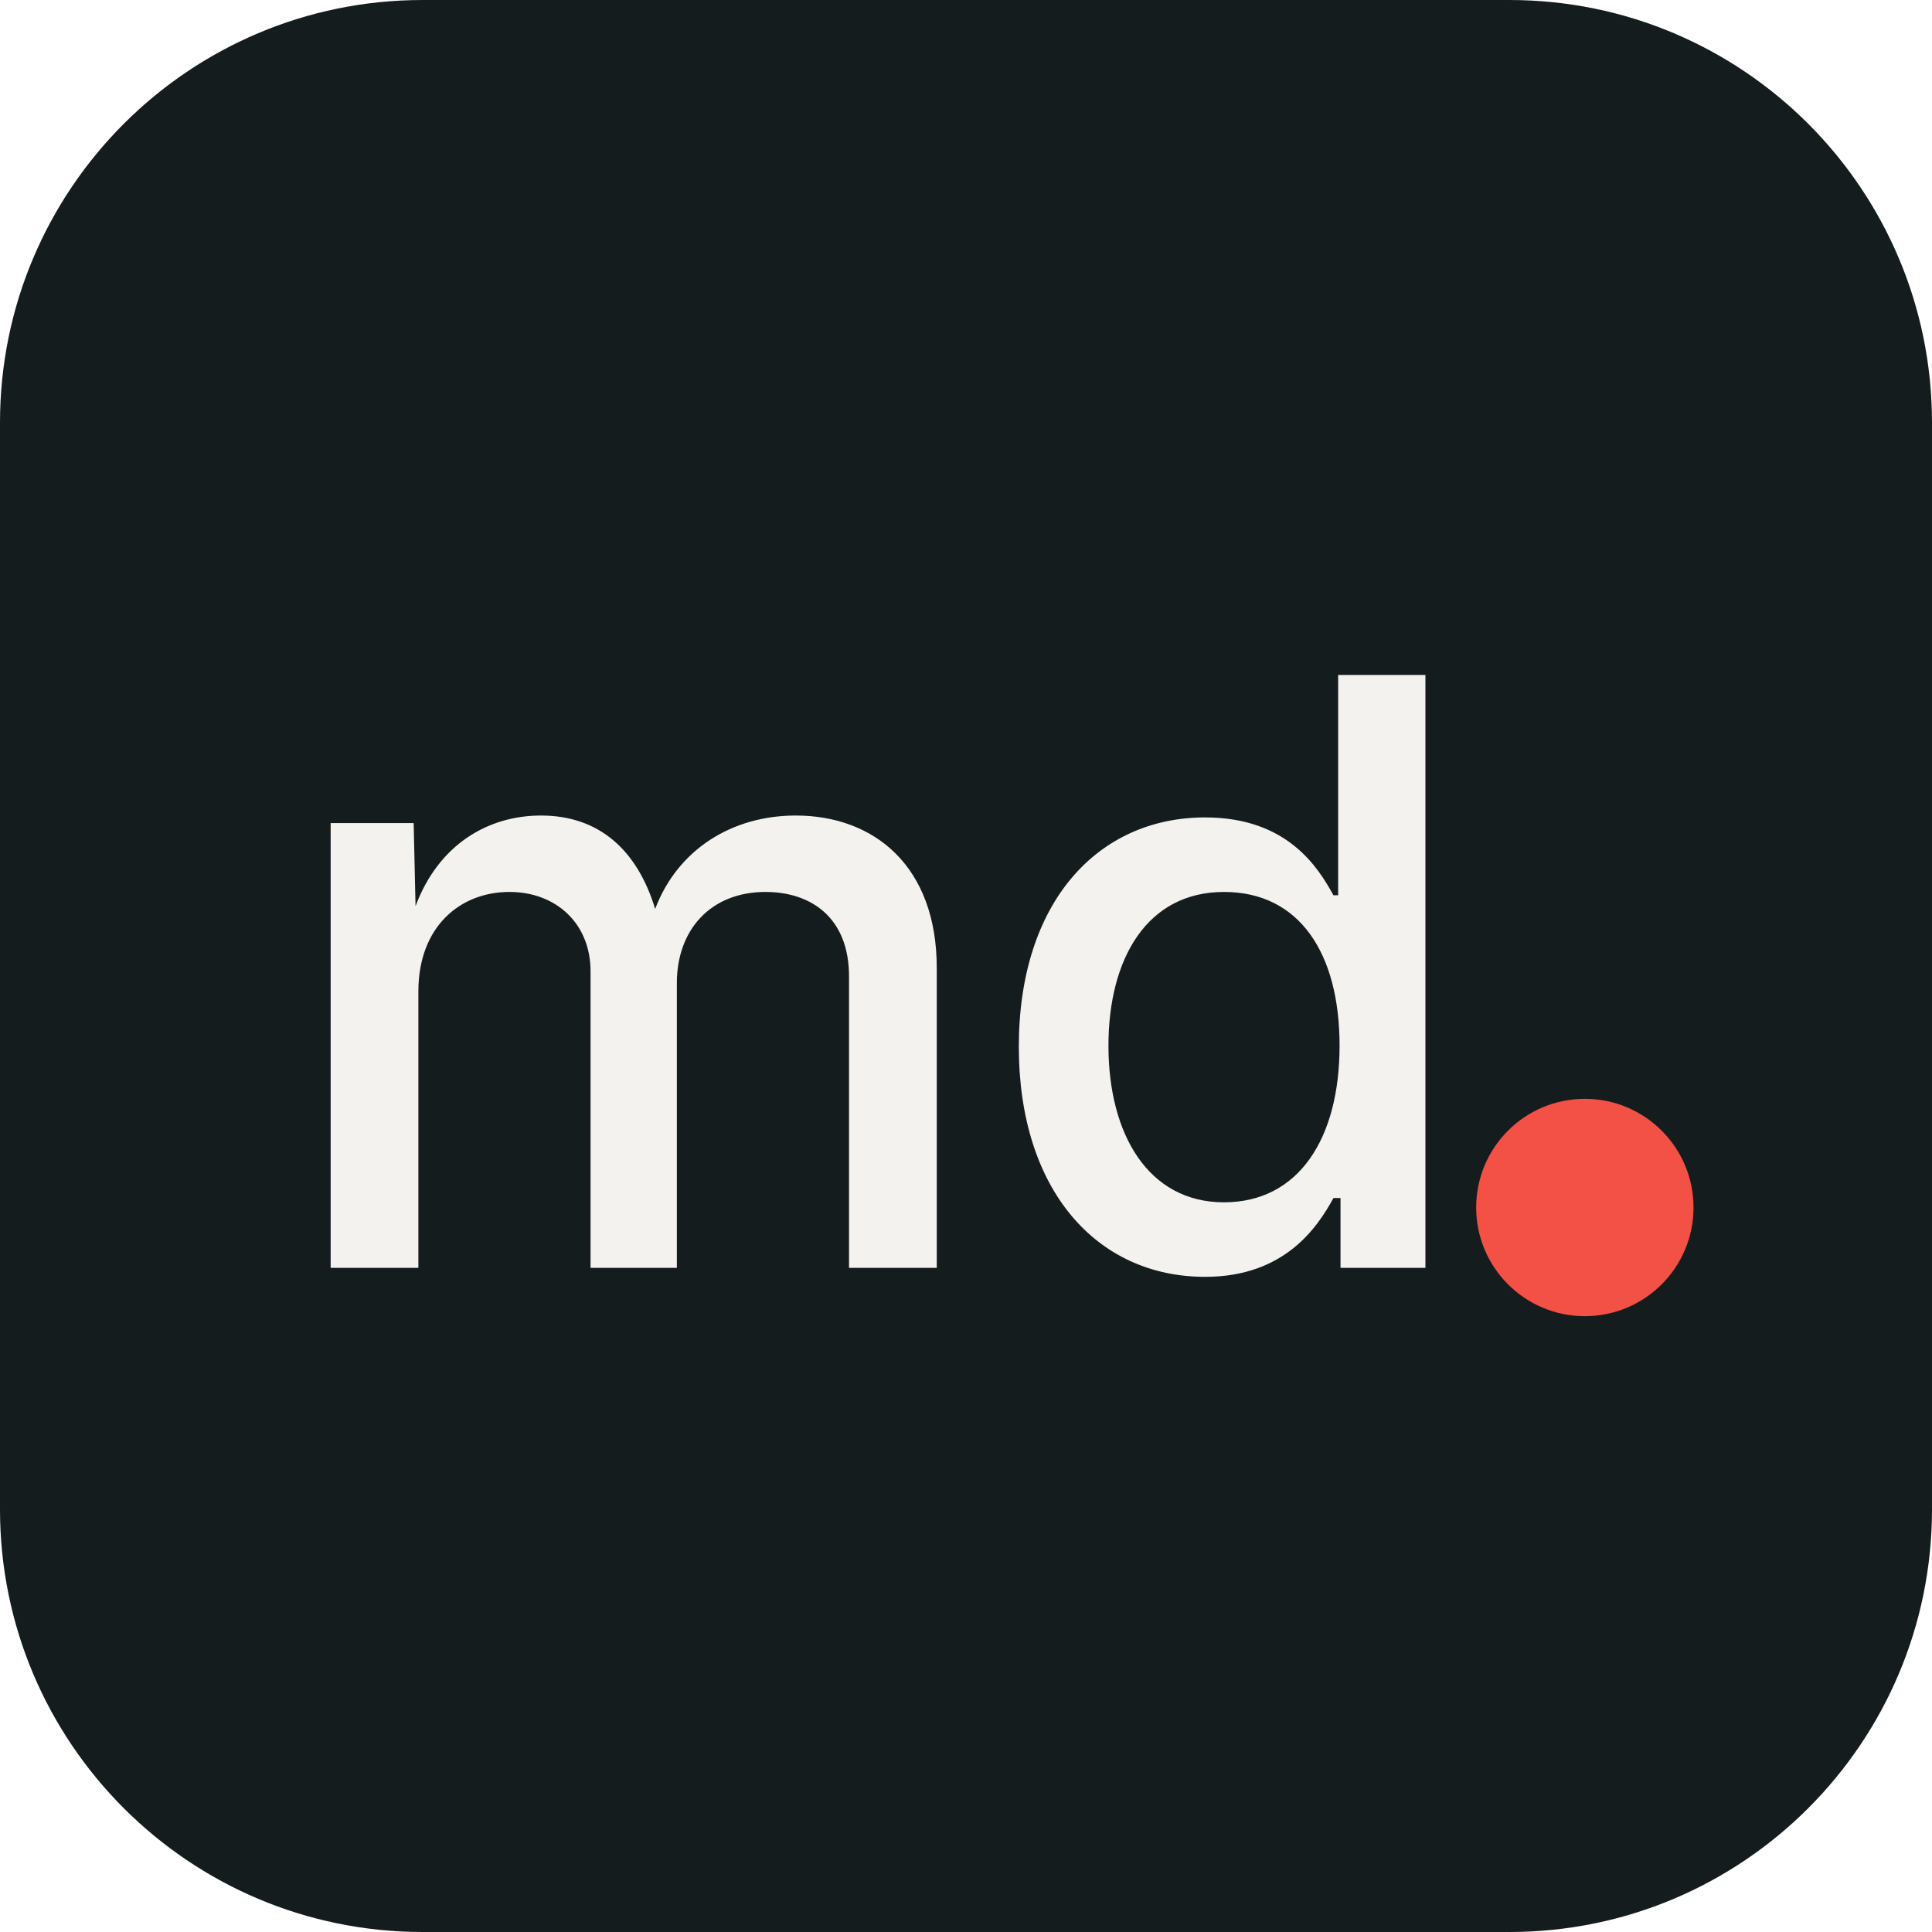
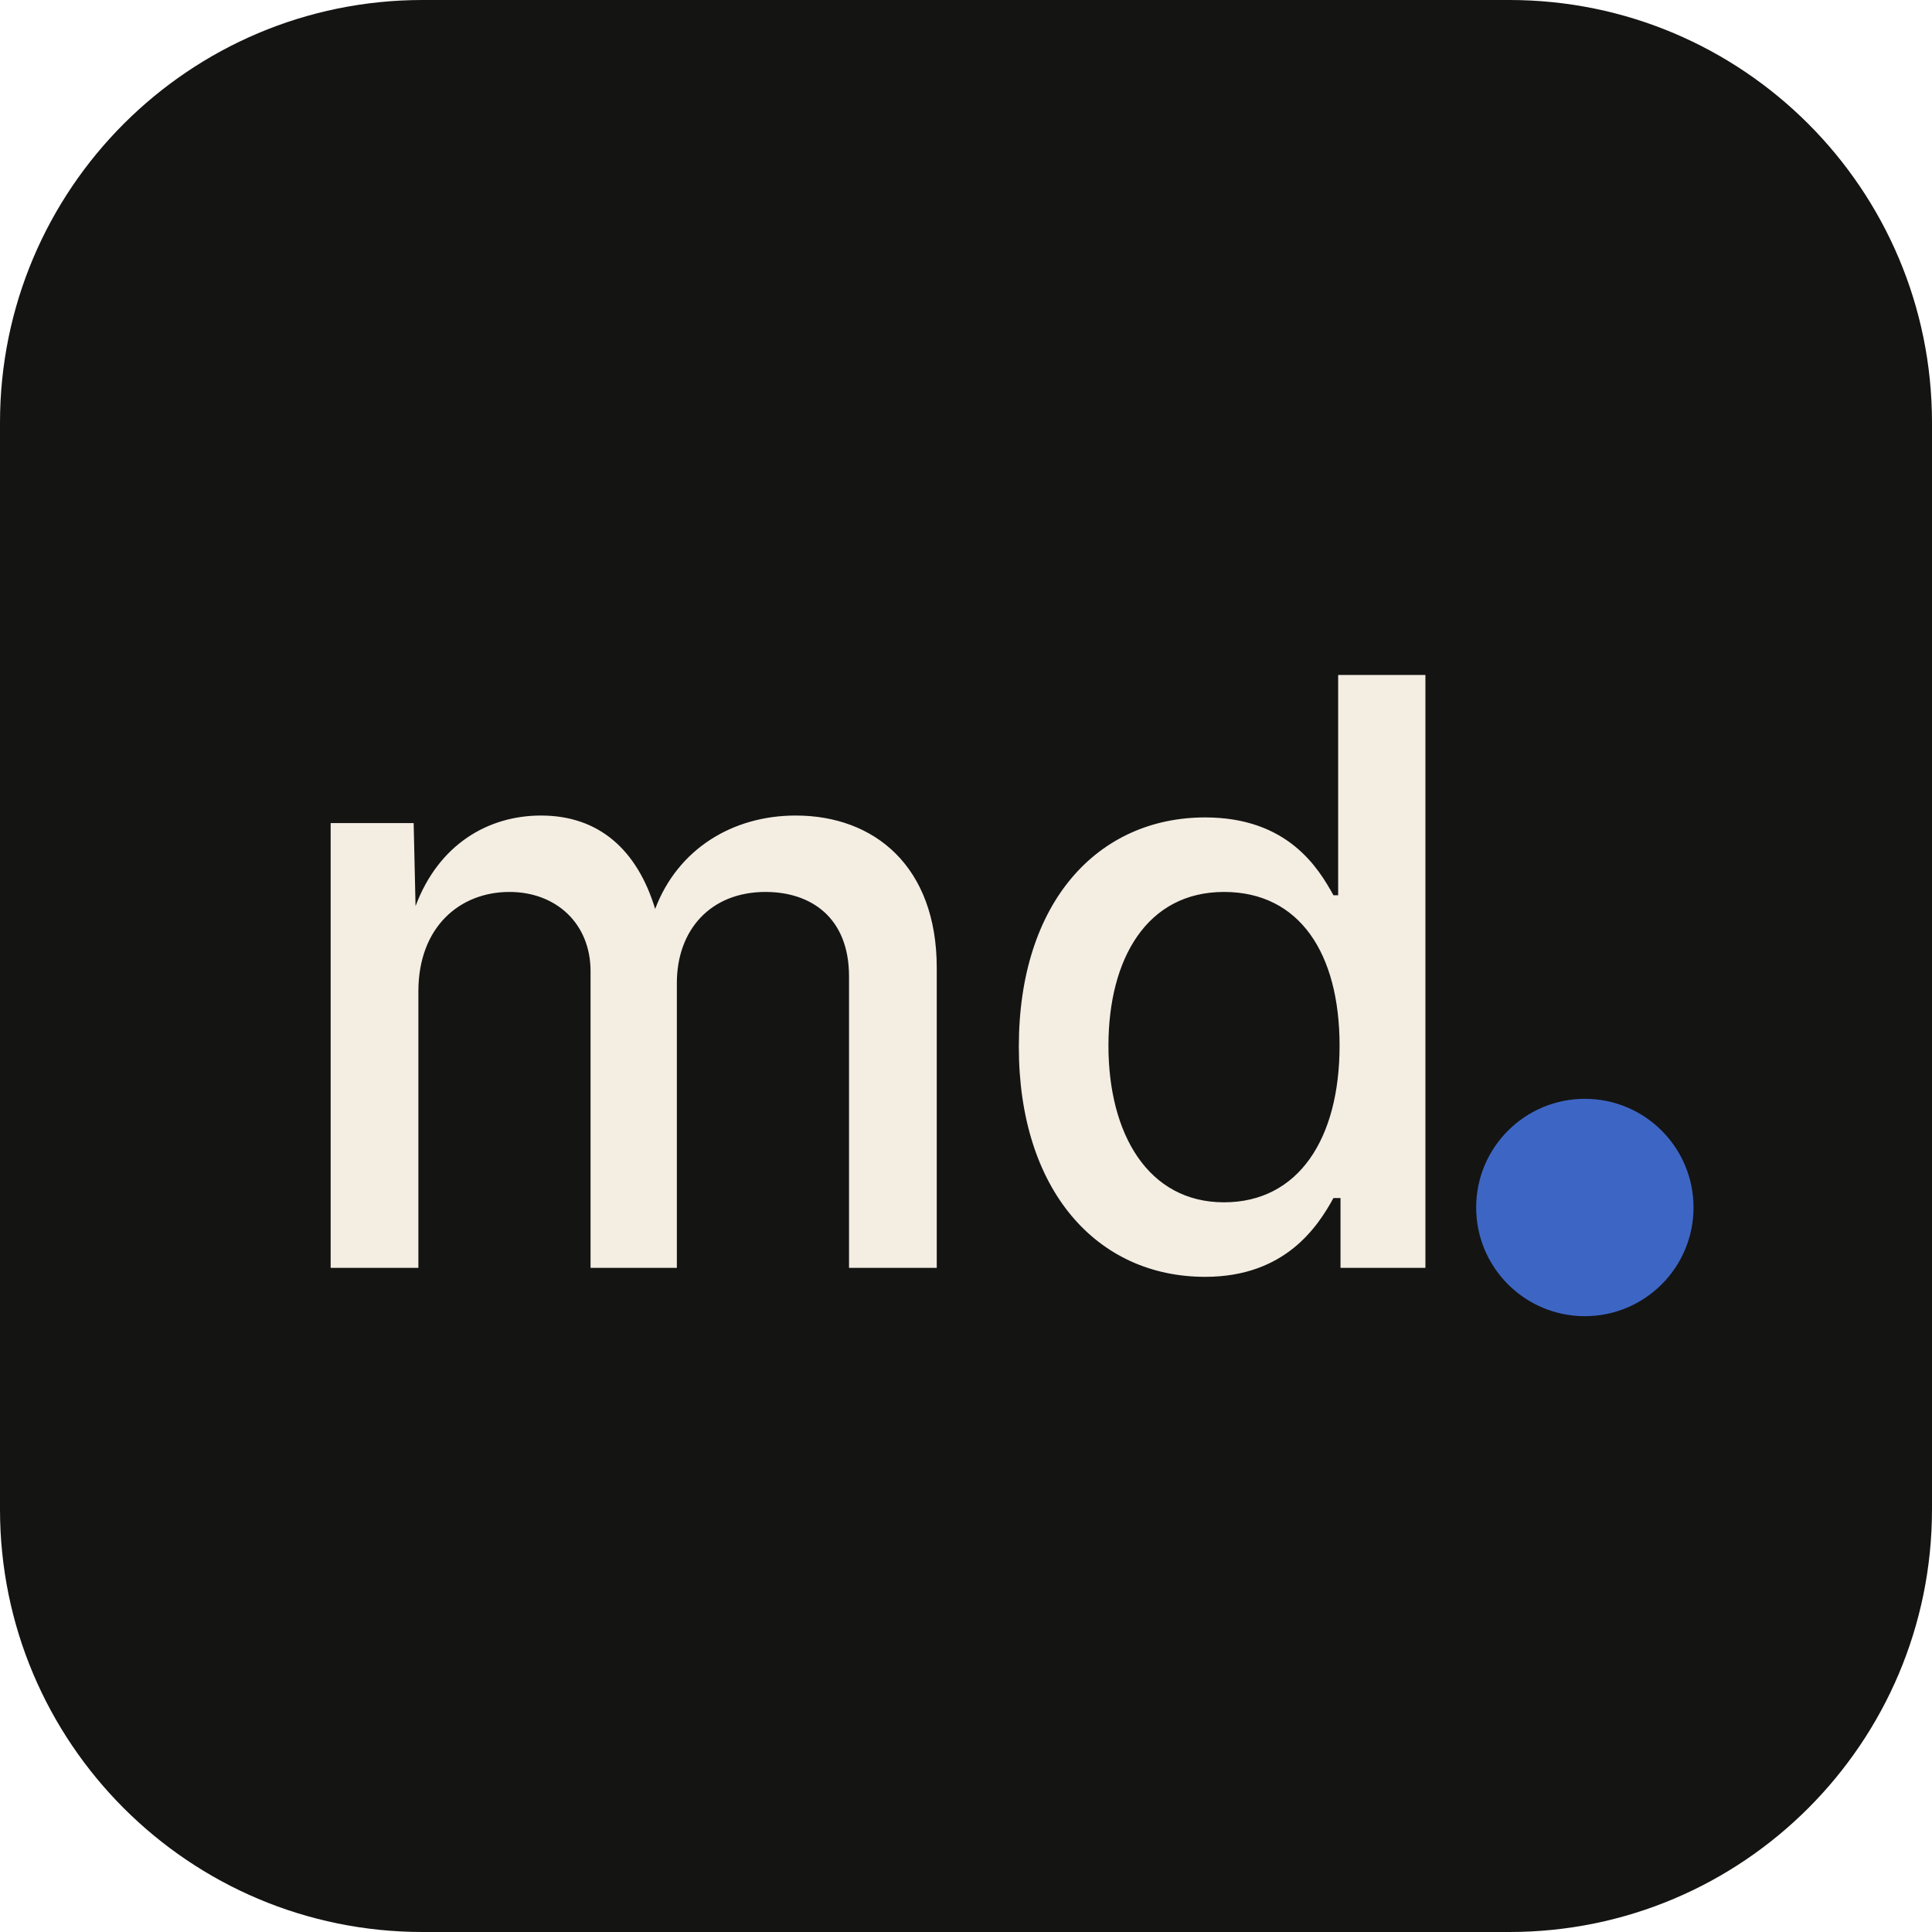
<svg xmlns="http://www.w3.org/2000/svg" viewBox="0 0 64 64">
-   <rect width="64" height="64" rx="14" fill="#151c1e" />
-   <text x="9" y="42" font-family="Inter, Helvetica, Arial, sans-serif" font-size="27" font-weight="500" letter-spacing="-0.5" fill="#f4f2ee">md</text>
-   <circle cx="52.5" cy="40" r="3.6" fill="#f35046" />
+   <rect width="64" height="64" rx="14" fill="#141413" />
+   <text x="9" y="42" font-family="Inter, Helvetica, Arial, sans-serif" font-size="27" font-weight="500" letter-spacing="-0.5" fill="#f3ede2">md</text>
+   <circle cx="52.5" cy="40" r="3.6" fill="#3d66c4" />
</svg>
